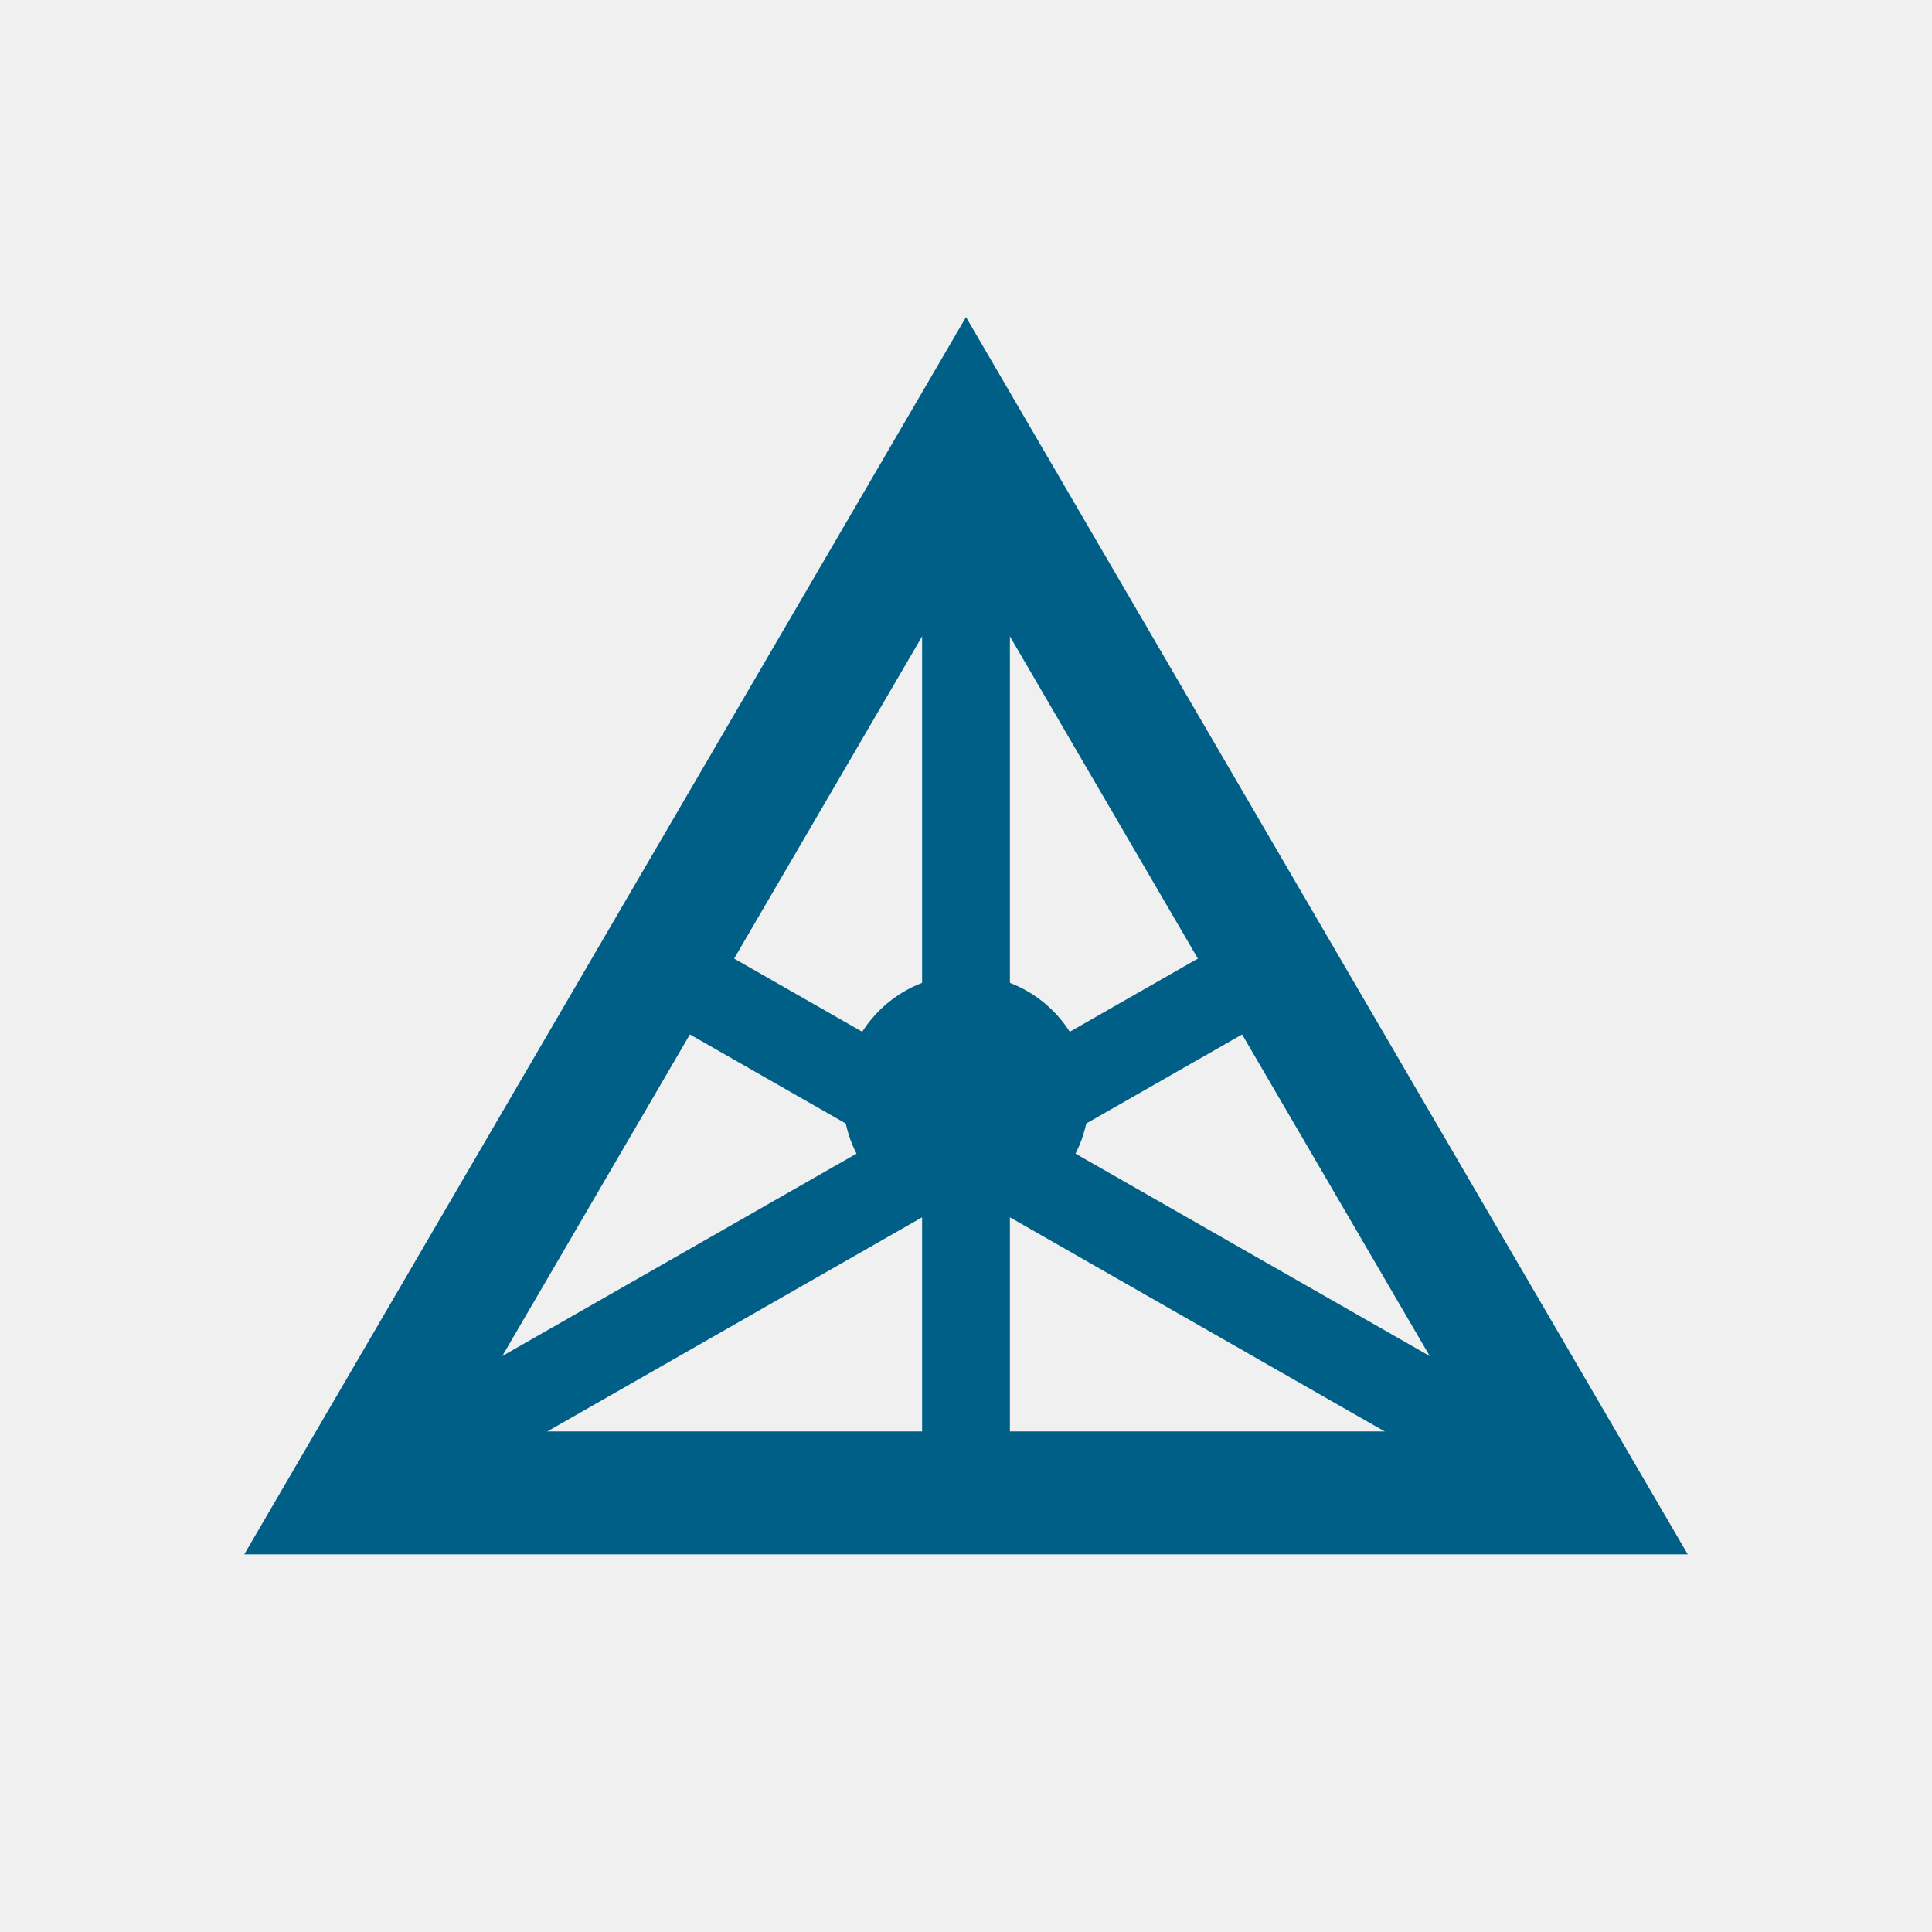
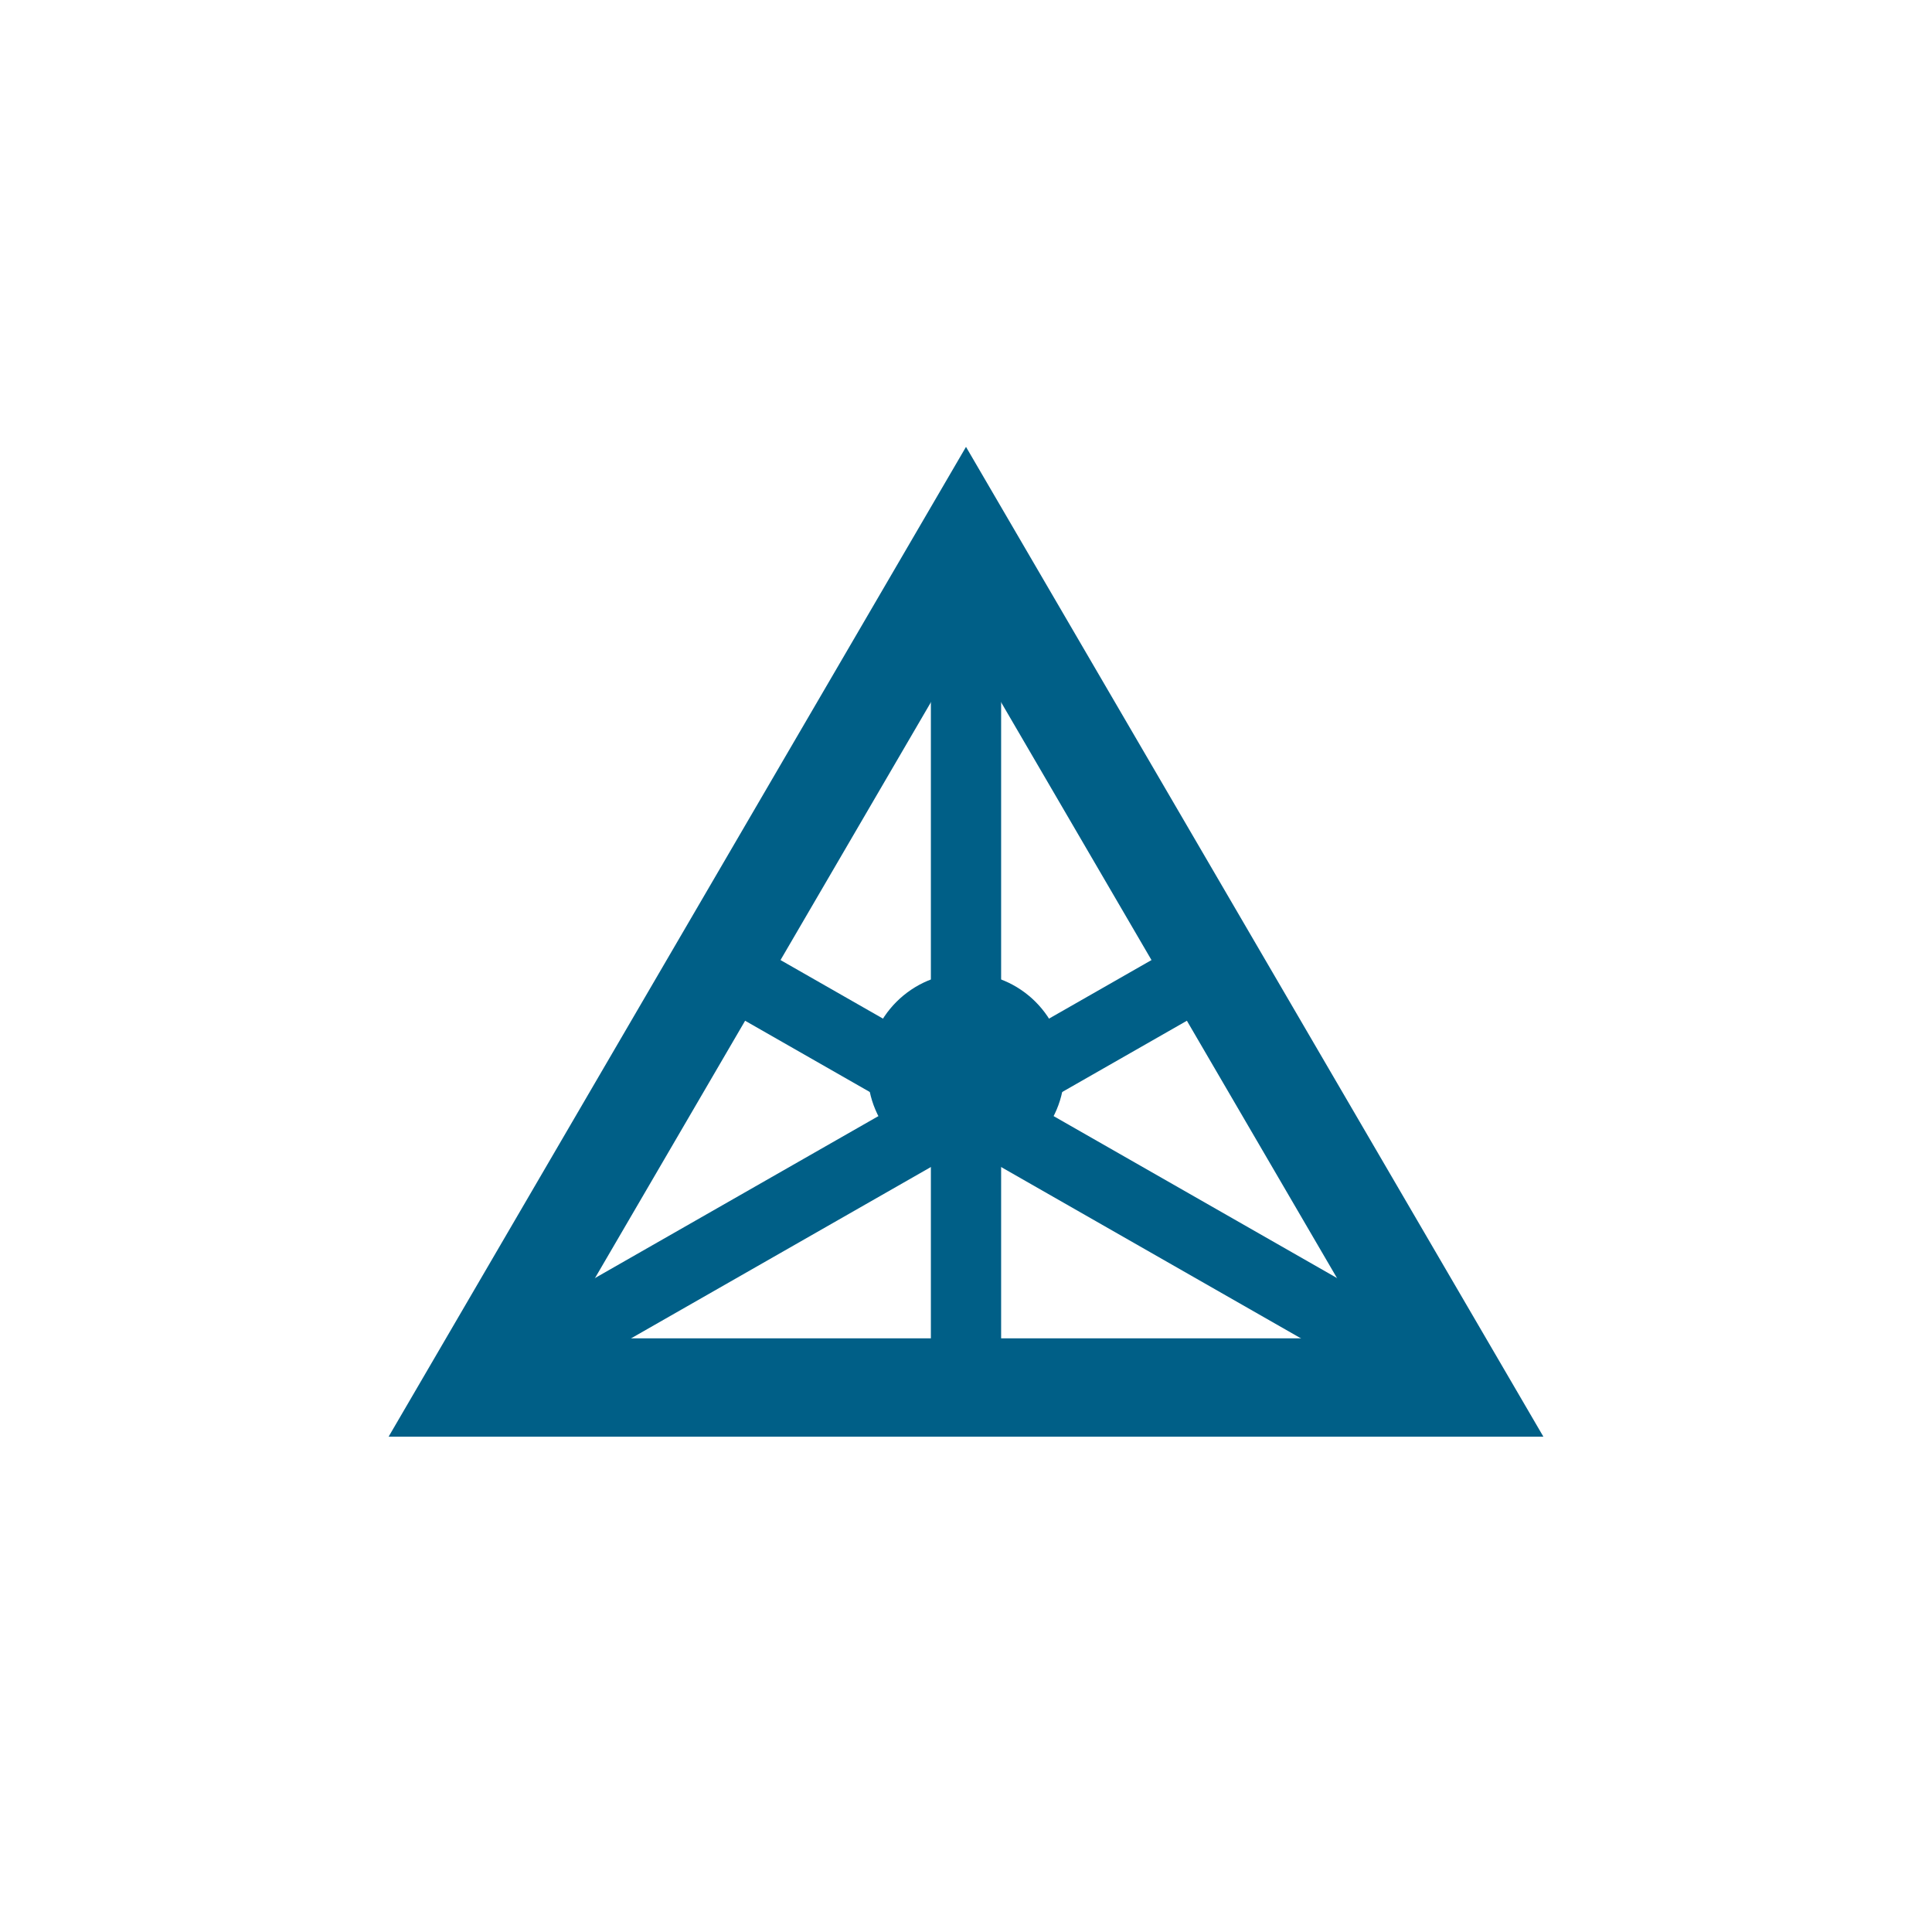
<svg xmlns="http://www.w3.org/2000/svg" viewBox="0 0 220 220">
-   <path d="M 110 50 L 180 170 L 40 170 Z" stroke="#005F87" stroke-width="14" fill="none" stroke-linejoin="miter" />
-   <line x1="110" y1="50" x2="110" y2="170" stroke="#005F87" stroke-width="10" />
-   <line x1="40" y1="170" x2="145" y2="110" stroke="#005F87" stroke-width="10" />
-   <line x1="180" y1="170" x2="75" y2="110" stroke="#005F87" stroke-width="10" />
-   <circle cx="110" cy="125" r="14" fill="#005F87" />
+   <rect width="220" height="220" fill="white" />
+   <g transform="matrix(0.8, 0, 0, 0.8, 22, 22)">
+     <path d="M 110 50 L 180 170 L 40 170 Z" stroke="#005F87" stroke-width="14" fill="none" stroke-linejoin="miter" />
+     <line x1="110" y1="50" x2="110" y2="170" stroke="#005F87" stroke-width="10" />
+     <line x1="40" y1="170" x2="145" y2="110" stroke="#005F87" stroke-width="10" />
+     <line x1="180" y1="170" x2="75" y2="110" stroke="#005F87" stroke-width="10" />
+     <circle cx="110" cy="125" r="14" fill="#005F87" />
+   </g>
</svg>
